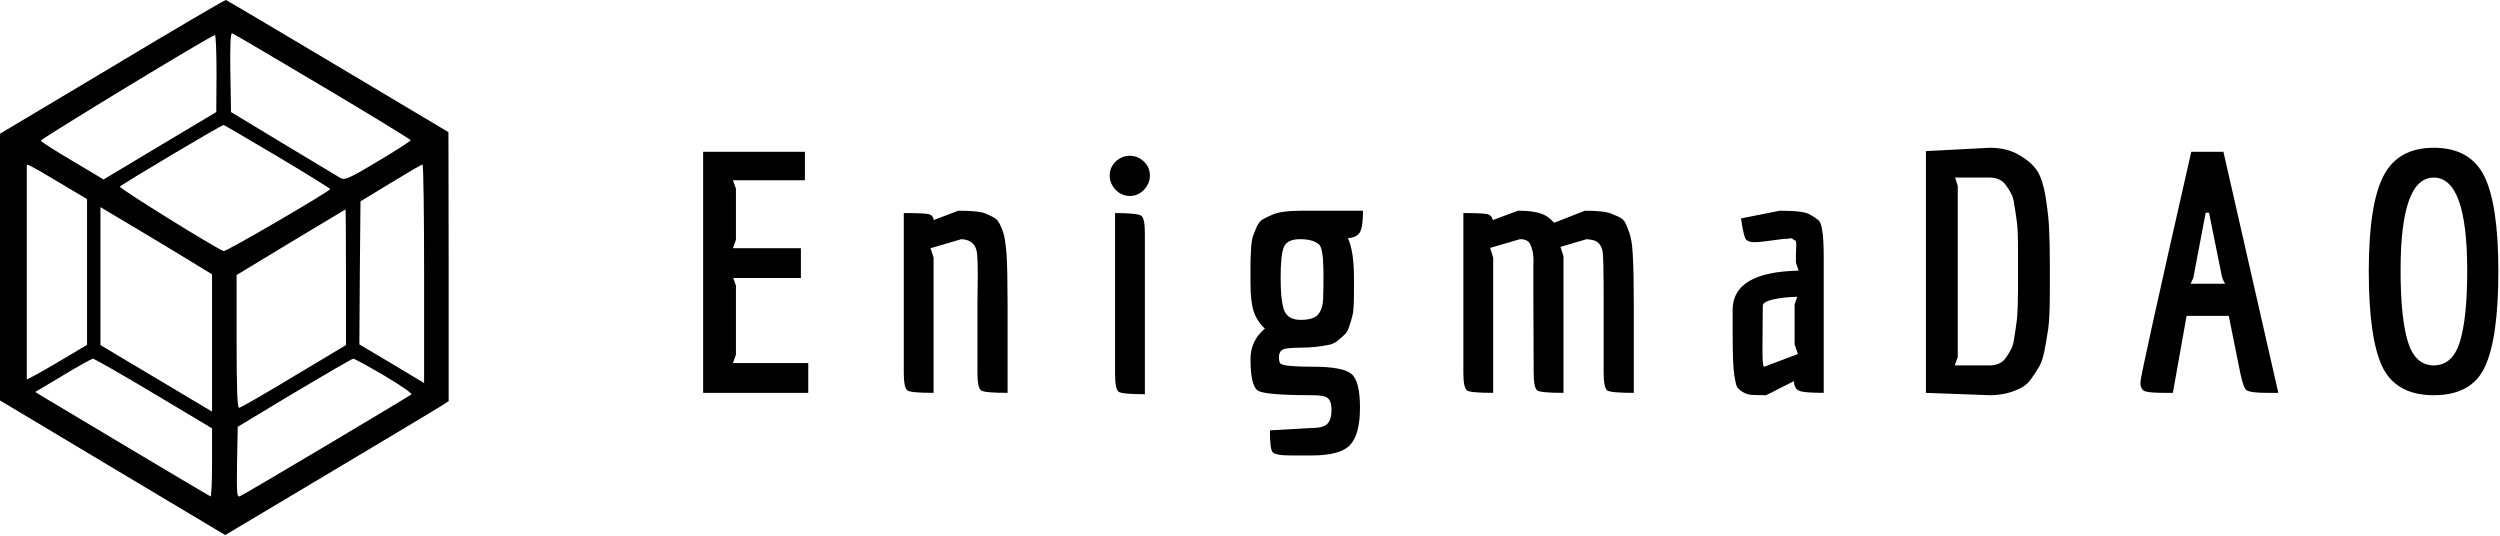
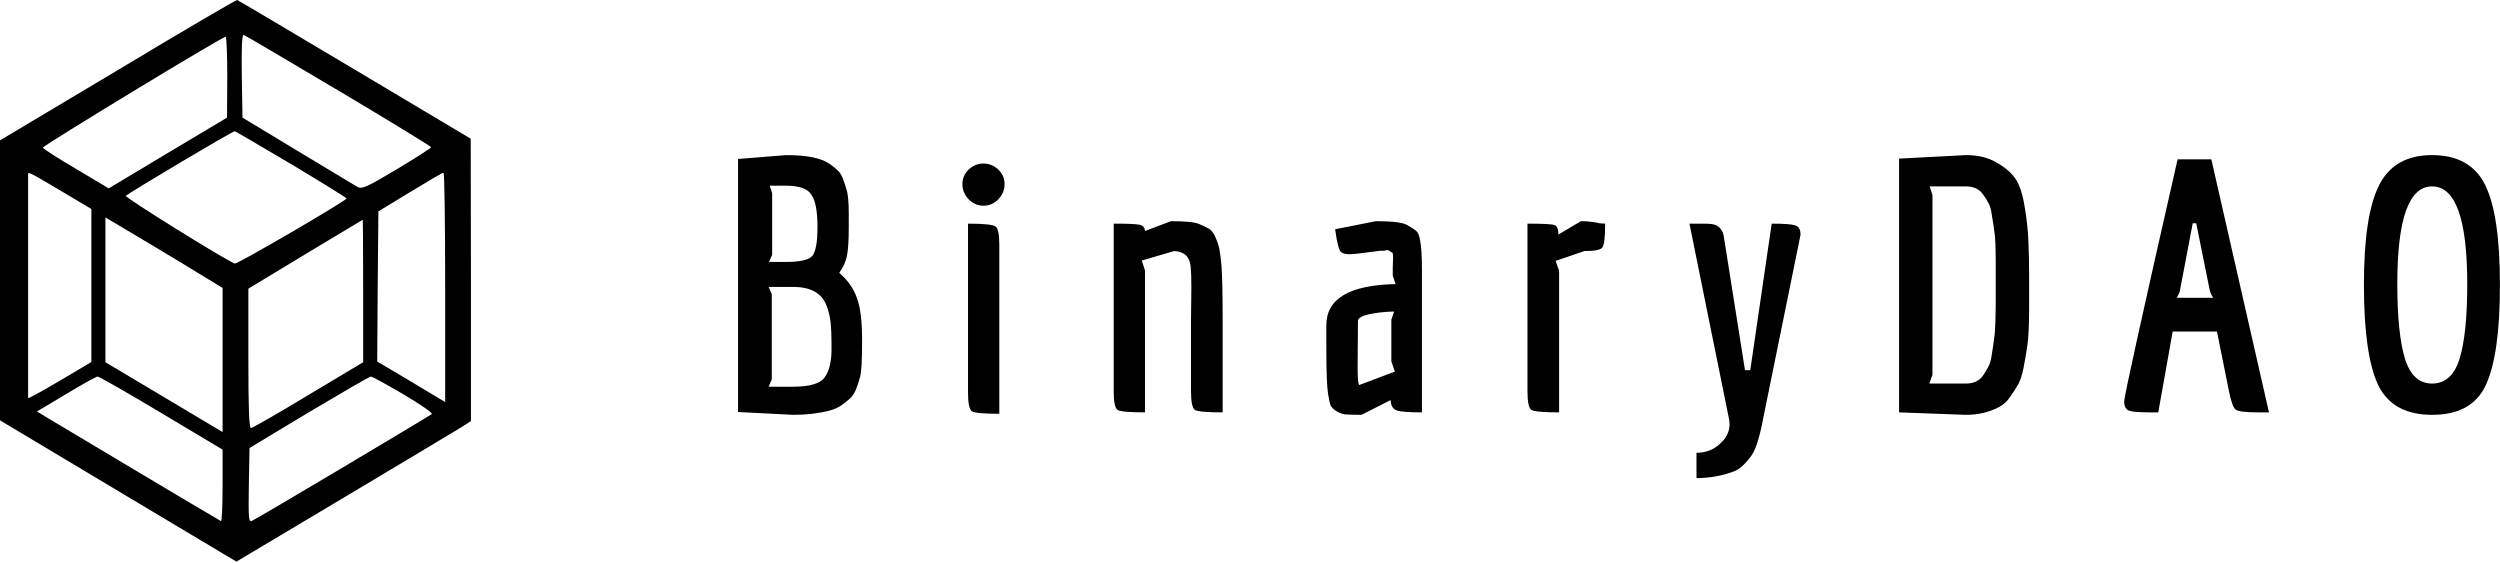
- <svg xmlns="http://www.w3.org/2000/svg" width="1120" height="240" viewBox="0 0 1120 240" fill="none">
+ <svg xmlns="http://www.w3.org/2000/svg" width="1067" height="240" viewBox="0 0 1067 240" fill="none">
  <path d="M50.3 29.901L0 59.901V119.701V179.401L50.5 209.601L100.9 239.701L147.2 212.101C172.7 196.901 195.2 183.401 197.3 182.101L201 179.701V119.401L200.9 59.201L151.4 29.701C124.2 13.501 101.6 0.101 101.2 0.001C100.8 -0.099 77.9 13.301 50.3 29.901ZM144.5 38.701C166.2 51.601 184 62.501 184 62.801C184 63.201 177.4 67.401 169.4 72.201C156.5 79.901 154.5 80.801 152.6 79.801C151.5 79.101 139.9 72.201 127 64.401L103.5 50.201L103.2 32.401C103 20.601 103.3 14.601 104 14.901C104.5 15.001 122.7 25.801 144.5 38.701ZM97 32.901L96.9 50.201L71.6 65.301L46.4 80.401L32.5 72.101C24.8 67.601 18.4 63.501 18.3 63.001C18.1 62.301 94.6 15.801 96.3 15.701C96.7 15.701 97 23.501 97 32.901ZM124.5 70.201C137.4 77.901 147.9 84.401 147.9 84.701C148 85.601 101.1 112.901 100.2 112.501C95.7 110.701 53.1 84.201 53.7 83.601C55.3 82.101 99.5 55.801 100.2 56.001C100.6 56.101 111.5 62.501 124.5 70.201ZM26.4 81.701L39 89.201V121.801V154.501L25.5 162.501C18.1 166.901 12 170.201 12 169.901C12 168.001 12 75.101 12 74.401C12 73.201 12.4 73.401 26.4 81.701ZM190 122.601V171.601L175.5 162.901L161 154.301L161.2 122.301L161.5 90.201L175 82.001C182.4 77.501 188.8 73.701 189.3 73.701C189.7 73.701 190 95.701 190 122.601ZM87.8 118.501L95 122.901V153.701V184.401L70 169.501L45 154.601V123.701V92.801L62.8 103.401C72.5 109.201 83.8 116.001 87.8 118.501ZM155 124.101V154.601L131.6 168.601C118.7 176.401 107.7 182.701 107.1 182.701C106.3 182.701 106 173.801 106 152.901V123.201L130.3 108.501C143.6 100.501 154.6 93.901 154.8 93.801C154.9 93.701 155 107.401 155 124.101ZM68.9 176.301L95 191.901V207.301C95 215.901 94.7 222.601 94.3 222.401C91.7 221.001 22.8 179.901 19.7 178.001L15.8 175.601L28.2 168.201C34.9 164.101 41 160.801 41.6 160.701C42.3 160.701 54.5 167.701 68.9 176.301ZM172.2 168.301C179.3 172.501 184.8 176.301 184.3 176.701C182.9 177.801 109.2 221.701 107.5 222.301C106.1 222.901 106 221.101 106.2 207.101L106.5 191.201L131.9 175.901C145.9 167.601 157.7 160.701 158.3 160.701C158.8 160.701 165 164.101 172.2 168.301Z" fill="black" />
-   <path d="M362.1 162.65V176H315V68H360.6V80.75H328.35L329.7 84.5V107.45L328.35 111.2H358.8V124.55H328.5L329.7 128V158.9L328.35 162.65H362.1ZM437.895 135.95L438.045 122.75C438.045 118.75 437.945 115.75 437.745 113.75C437.345 109.55 434.995 107.35 430.695 107.15L416.895 111.2L418.245 115.4V176C411.545 176 407.645 175.65 406.545 174.95C405.445 174.15 404.895 171.5 404.895 167V95.45C410.695 95.45 414.345 95.6 415.845 95.9C417.345 96.2 418.145 97.1 418.245 98.6L429.345 94.4C435.445 94.4 439.445 94.8 441.345 95.6C443.245 96.4 444.695 97.1 445.695 97.7C446.695 98.3 447.595 99.55 448.395 101.45C449.195 103.25 449.745 104.95 450.045 106.55C450.345 108.05 450.645 110.5 450.945 113.9C451.245 118.8 451.395 126.2 451.395 136.1V176C444.695 176 440.745 175.65 439.545 174.95C438.445 174.15 437.895 171.5 437.895 167V135.95ZM506.15 87.8C503.75 87.8 501.65 86.9 499.85 85.1C498.05 83.2 497.15 81.05 497.15 78.65C497.15 76.15 498.05 74.05 499.85 72.35C501.65 70.65 503.75 69.8 506.15 69.8C508.55 69.8 510.65 70.65 512.45 72.35C514.25 74.05 515.15 76.15 515.15 78.65C515.15 81.05 514.25 83.2 512.45 85.1C510.65 86.9 508.55 87.8 506.15 87.8ZM499.55 167.6V95.45C506.25 95.45 510.15 95.85 511.25 96.65C512.35 97.35 512.9 99.95 512.9 104.45V176.6C506.2 176.6 502.3 176.25 501.2 175.55C500.1 174.75 499.55 172.1 499.55 167.6ZM587.371 191.75C591.271 191.75 593.771 191.05 594.871 189.65C595.971 188.35 596.521 186.35 596.521 183.65C596.521 181.05 595.971 179.3 594.871 178.4C593.871 177.5 591.571 177.05 587.971 177.05C574.171 177.05 566.071 176.4 563.671 175.1C561.371 173.7 560.221 168.95 560.221 160.85C560.221 155.35 562.371 150.8 566.671 147.2C564.371 145.1 562.721 142.6 561.721 139.7C560.721 136.7 560.221 132.55 560.221 127.25C560.221 121.95 560.221 118.5 560.221 116.9C560.321 115.3 560.421 113.25 560.521 110.75C560.721 108.25 561.021 106.5 561.421 105.5C561.821 104.4 562.371 103.05 563.071 101.45C563.871 99.85 564.821 98.75 565.921 98.15C567.021 97.55 568.371 96.9 569.971 96.2C572.571 95 577.071 94.4 583.471 94.4H610.621C610.621 99.2 610.171 102.4 609.271 104C608.371 105.6 606.571 106.5 603.871 106.7C605.671 110.6 606.571 116.5 606.571 124.4V131.15C606.571 136.05 606.371 139.35 605.971 141.05C605.571 142.75 605.071 144.45 604.471 146.15C603.971 147.85 603.321 149.05 602.521 149.75C601.821 150.45 600.871 151.3 599.671 152.3C598.571 153.3 597.271 154 595.771 154.4C591.471 155.3 587.121 155.75 582.721 155.75C578.421 155.75 575.721 156.05 574.621 156.65C573.521 157.25 572.971 158.35 572.971 159.95C572.971 161.55 573.221 162.55 573.721 162.95C574.821 163.85 579.721 164.3 588.421 164.3C597.121 164.3 602.771 165.35 605.371 167.45C607.971 169.55 609.271 174.6 609.271 182.6C609.271 190.7 607.771 196.3 604.771 199.4C601.871 202.5 596.121 204.05 587.521 204.05H578.521C573.721 204.05 570.921 203.55 570.121 202.55C569.321 201.65 568.921 198.4 568.921 192.8L587.371 191.75ZM590.521 140.9C591.921 139.2 592.671 136.85 592.771 133.85C592.871 130.75 592.921 127.65 592.921 124.55C592.921 121.35 592.871 119.1 592.771 117.8C592.771 116.4 592.621 114.85 592.321 113.15C592.021 111.35 591.571 110.15 590.971 109.55C589.171 107.95 586.321 107.15 582.421 107.15C578.621 107.15 576.221 108.3 575.221 110.6C574.221 112.8 573.721 117.45 573.721 124.55C573.721 131.55 574.271 136.45 575.371 139.25C576.571 141.95 579.021 143.3 582.721 143.3C586.521 143.3 589.121 142.5 590.521 140.9ZM700.438 176C693.738 176 689.838 175.65 688.738 174.95C687.638 174.15 687.088 171.5 687.088 167L686.938 130.25V124.4C686.938 122.1 686.938 120.35 686.938 119.15C687.038 117.95 687.038 116.6 686.938 115.1C686.838 113.5 686.638 112.35 686.338 111.65C686.138 110.85 685.838 110.05 685.438 109.25C684.738 107.85 683.238 107.15 680.938 107.15L667.588 111.05L668.938 115.4V176C662.238 176 658.338 175.65 657.238 174.95C656.138 174.15 655.588 171.5 655.588 167V95.45C661.088 95.45 664.588 95.6 666.088 95.9C667.588 96.2 668.488 97.1 668.788 98.6L680.038 94.4C684.438 94.4 687.788 94.8 690.088 95.6C692.388 96.3 694.438 97.7 696.238 99.8L710.038 94.4C715.938 94.4 719.888 94.85 721.888 95.75C723.988 96.55 725.488 97.25 726.388 97.85C727.388 98.45 728.238 99.7 728.938 101.6C729.738 103.5 730.288 105.2 730.588 106.7C730.988 108.2 731.288 110.7 731.488 114.2C731.788 119.4 731.938 126.7 731.938 136.1V176C725.138 176 721.188 175.65 720.088 174.95C718.988 174.15 718.438 171.5 718.438 167V135.95C718.438 122.15 718.288 114.45 717.988 112.85C717.488 109.95 716.088 108.2 713.788 107.6C712.988 107.4 711.988 107.25 710.788 107.15L699.088 110.6L700.438 114.8V176ZM804.577 114.05L804.727 110C804.727 108.6 804.577 107.85 804.277 107.75C803.977 107.65 803.627 107.45 803.227 107.15C802.827 106.75 802.277 106.65 801.577 106.85C800.977 107.05 800.227 107.1 799.327 107L791.227 108.05C789.127 108.35 787.327 108.5 785.827 108.5C784.327 108.5 783.177 108.15 782.377 107.45C781.577 106.75 780.777 103.55 779.977 97.85L797.377 94.4C804.477 94.4 808.927 94.95 810.727 96.05C812.527 97.05 813.827 97.9 814.627 98.6C815.427 99.3 815.977 100.7 816.277 102.8C816.777 105.4 817.027 109.5 817.027 115.1V176C811.227 176 807.577 175.7 806.077 175.1C804.577 174.5 803.777 173.05 803.677 170.75L791.227 177.05C788.427 177.05 786.327 177 784.927 176.9C783.627 176.9 782.277 176.5 780.877 175.7C779.577 174.9 778.677 174.1 778.177 173.3C777.777 172.5 777.377 170.8 776.977 168.2C776.477 165.1 776.227 158.75 776.227 149.15V138.8C776.227 127.5 786.077 121.65 805.777 121.25L804.577 117.65V114.05ZM790.327 164.3C790.427 164.3 795.477 162.4 805.477 158.6L803.977 154.25V136.4L805.177 132.95C801.077 133.05 797.477 133.45 794.377 134.15C791.277 134.85 789.727 135.8 789.727 137L789.577 156.8C789.577 161.8 789.827 164.3 790.327 164.3ZM916.522 88.85C917.422 94.55 917.922 99.35 918.022 103.25C918.222 107.05 918.322 112.1 918.322 118.4V131.3C918.322 138.7 918.072 144.1 917.572 147.5C917.072 150.8 916.522 154 915.922 157.1C915.322 160.1 914.572 162.4 913.672 164C912.772 165.6 911.622 167.4 910.222 169.4C908.922 171.3 907.422 172.7 905.722 173.6C901.522 175.9 896.722 177.05 891.322 177.05L862.822 176V67.7L891.322 66.2C896.522 66.2 900.872 67.25 904.372 69.35C907.972 71.35 910.672 73.65 912.472 76.25C914.272 78.85 915.622 83.05 916.522 88.85ZM891.322 163.7C894.622 163.7 897.072 162.55 898.672 160.25C899.572 158.95 900.322 157.7 900.922 156.5C901.622 155.3 902.122 153.5 902.422 151.1C902.822 148.7 903.122 146.65 903.322 144.95C903.622 143.25 903.822 140.8 903.922 137.6C904.022 134.3 904.072 131.7 904.072 129.8V112.55C904.072 105.55 903.872 100.95 903.472 98.75C903.172 96.45 902.822 94.15 902.422 91.85C902.122 89.45 901.622 87.7 900.922 86.6C900.322 85.4 899.572 84.2 898.672 83C897.072 80.7 894.622 79.55 891.322 79.55H875.872L877.072 83.3V159.95L875.722 163.7H891.322ZM1015.74 176C1010.64 176 1007.54 175.6 1006.44 174.8C1005.44 174 1004.49 171.35 1003.59 166.85L998.493 141.5H979.593L973.443 176H969.993C965.193 176 962.143 175.75 960.843 175.25C959.543 174.65 958.893 173.35 958.893 171.35C958.893 169.25 966.493 134.8 981.693 68H996.093L1020.69 176H1015.74ZM988.143 95.3L982.593 124.55L981.393 127.1H996.843C996.743 127 996.493 126.55 996.093 125.75C995.693 124.85 995.493 124.35 995.493 124.25L989.643 95.3H988.143ZM1090.31 177.05C1079.01 177.05 1071.31 172.75 1067.21 164.15C1063.21 155.55 1061.21 141.35 1061.21 121.55C1061.21 101.75 1063.36 87.6 1067.66 79.1C1071.96 70.5 1079.51 66.2 1090.31 66.2C1101.21 66.2 1108.76 70.45 1112.96 78.95C1117.16 87.45 1119.26 101.65 1119.26 121.55C1119.26 141.45 1117.26 155.7 1113.26 164.3C1109.36 172.8 1101.71 177.05 1090.31 177.05ZM1075.46 121.1C1075.46 135.4 1076.56 146.1 1078.76 153.2C1080.96 160.2 1084.81 163.7 1090.31 163.7C1095.91 163.7 1099.81 160.2 1102.01 153.2C1104.21 146.1 1105.31 135.45 1105.31 121.25C1105.31 93.45 1100.31 79.55 1090.31 79.55C1080.41 79.55 1075.46 93.4 1075.46 121.1Z" fill="black" />
+   <path d="M362.25 91.1V97.1C362.25 102.5 362 106.5 361.5 109.1C361 111.6 359.9 114.05 358.2 116.45C361.8 119.55 364.3 123.1 365.7 127.1C367.2 131 367.95 137.1 367.95 145.4C367.95 153.9 367.65 159.1 367.05 161C366.55 162.9 365.95 164.7 365.25 166.4C364.55 168 363.7 169.25 362.7 170.15C361.8 170.95 360.6 171.9 359.1 173C357.6 174 355.9 174.75 354 175.25C349.4 176.45 344.25 177.05 338.55 177.05L315 175.85V67.85L335.55 66.2C344.55 66.2 350.8 67.5 354.3 70.1C355.7 71.1 356.8 72 357.6 72.8C358.5 73.6 359.25 74.85 359.85 76.55C360.45 78.15 360.9 79.5 361.2 80.6C361.9 82.6 362.25 86.1 362.25 91.1ZM335.4 111.8C341.4 111.8 345.15 110.95 346.65 109.25C348.15 107.55 348.9 103.4 348.9 96.8C348.9 90.2 348.05 85.65 346.35 83.15C344.75 80.55 341.1 79.25 335.4 79.25H328.5L329.55 82.4V108.8L328.2 111.8H335.4ZM338.4 165.05C345.5 165.05 350 163.75 351.9 161.15C353.9 158.45 354.9 154.4 354.9 149C354.9 143.5 354.75 139.55 354.45 137.15C354.15 134.65 353.5 132.2 352.5 129.8C350.4 124.9 345.7 122.45 338.4 122.45H328.05L329.4 125.6V161.9L328.05 165.05H338.4ZM419.754 87.8C417.354 87.8 415.254 86.9 413.454 85.1C411.654 83.2 410.754 81.05 410.754 78.65C410.754 76.15 411.654 74.05 413.454 72.35C415.254 70.65 417.354 69.8 419.754 69.8C422.154 69.8 424.254 70.65 426.054 72.35C427.854 74.05 428.754 76.15 428.754 78.65C428.754 81.05 427.854 83.2 426.054 85.1C424.254 86.9 422.154 87.8 419.754 87.8ZM413.154 167.6V95.45C419.854 95.45 423.754 95.85 424.854 96.65C425.954 97.35 426.504 99.95 426.504 104.45V176.6C419.804 176.6 415.904 176.25 414.804 175.55C413.704 174.75 413.154 172.1 413.154 167.6ZM508.324 135.95L508.474 122.75C508.474 118.75 508.374 115.75 508.174 113.75C507.774 109.55 505.424 107.35 501.124 107.15L487.324 111.2L488.674 115.4V176C481.974 176 478.074 175.65 476.974 174.95C475.874 174.15 475.324 171.5 475.324 167V95.45C481.124 95.45 484.774 95.6 486.274 95.9C487.774 96.2 488.574 97.1 488.674 98.6L499.774 94.4C505.874 94.4 509.874 94.8 511.774 95.6C513.674 96.4 515.124 97.1 516.124 97.7C517.124 98.3 518.024 99.55 518.824 101.45C519.624 103.25 520.174 104.95 520.474 106.55C520.774 108.05 521.074 110.5 521.374 113.9C521.674 118.8 521.824 126.2 521.824 136.1V176C515.124 176 511.174 175.65 509.974 174.95C508.874 174.15 508.324 171.5 508.324 167V135.95ZM594.43 114.05L594.58 110C594.58 108.6 594.43 107.85 594.13 107.75C593.83 107.65 593.48 107.45 593.08 107.15C592.68 106.75 592.13 106.65 591.43 106.85C590.83 107.05 590.08 107.1 589.18 107L581.08 108.05C578.98 108.35 577.18 108.5 575.68 108.5C574.18 108.5 573.03 108.15 572.23 107.45C571.43 106.75 570.63 103.55 569.83 97.85L587.23 94.4C594.33 94.4 598.78 94.95 600.58 96.05C602.38 97.05 603.68 97.9 604.48 98.6C605.28 99.3 605.83 100.7 606.13 102.8C606.63 105.4 606.88 109.5 606.88 115.1V176C601.08 176 597.43 175.7 595.93 175.1C594.43 174.5 593.63 173.05 593.53 170.75L581.08 177.05C578.28 177.05 576.18 177 574.78 176.9C573.48 176.9 572.13 176.5 570.73 175.7C569.43 174.9 568.53 174.1 568.03 173.3C567.63 172.5 567.23 170.8 566.83 168.2C566.33 165.1 566.08 158.75 566.08 149.15V138.8C566.08 127.5 575.93 121.65 595.63 121.25L594.43 117.65V114.05ZM580.18 164.3C580.28 164.3 585.33 162.4 595.33 158.6L593.83 154.25V136.4L595.03 132.95C590.93 133.05 587.33 133.45 584.23 134.15C581.13 134.85 579.58 135.8 579.58 137L579.43 156.8C579.43 161.8 579.68 164.3 580.18 164.3ZM665.426 176C658.726 176 654.776 175.65 653.576 174.95C652.476 174.15 651.926 171.5 651.926 167V95.45C658.526 95.45 662.376 95.65 663.476 96.05C664.576 96.45 665.126 97.8 665.126 100.1L674.726 94.4C677.626 94.4 680.276 94.7 682.676 95.3L685.076 95.45C685.076 101.15 684.676 104.55 683.876 105.65C683.076 106.65 680.526 107.15 676.226 107.15L663.926 111.35L665.426 115.55V176ZM724.061 204.05V193.25C727.961 193.25 731.261 192 733.961 189.5C736.761 187.1 738.161 184.3 738.161 181.1C738.161 180.3 738.111 179.65 738.011 179.15L721.061 95.45H726.911C729.911 95.45 731.811 95.7 732.611 96.2C733.411 96.6 734.061 97.2 734.561 98C735.161 98.8 735.511 99.6 735.611 100.4C735.711 101.1 735.911 102.3 736.211 104L744.761 158H747.011L756.161 95.45C761.461 95.45 764.811 95.7 766.211 96.2C767.711 96.6 768.461 97.95 768.461 100.25L752.561 178.4C751.061 186.4 749.411 191.7 747.611 194.3C745.111 197.8 742.711 200.05 740.411 201.05C735.211 203.05 729.761 204.05 724.061 204.05ZM864.227 88.85C865.127 94.55 865.627 99.35 865.727 103.25C865.927 107.05 866.027 112.1 866.027 118.4V131.3C866.027 138.7 865.777 144.1 865.277 147.5C864.777 150.8 864.227 154 863.627 157.1C863.027 160.1 862.277 162.4 861.377 164C860.477 165.6 859.327 167.4 857.927 169.4C856.627 171.3 855.127 172.7 853.427 173.6C849.227 175.9 844.427 177.05 839.027 177.05L810.527 176V67.7L839.027 66.2C844.227 66.2 848.577 67.25 852.077 69.35C855.677 71.35 858.377 73.65 860.177 76.25C861.977 78.85 863.327 83.05 864.227 88.85ZM839.027 163.7C842.327 163.7 844.777 162.55 846.377 160.25C847.277 158.95 848.027 157.7 848.627 156.5C849.327 155.3 849.827 153.5 850.127 151.1C850.527 148.7 850.827 146.65 851.027 144.95C851.327 143.25 851.527 140.8 851.627 137.6C851.727 134.3 851.777 131.7 851.777 129.8V112.55C851.777 105.55 851.577 100.95 851.177 98.75C850.877 96.45 850.527 94.15 850.127 91.85C849.827 89.45 849.327 87.7 848.627 86.6C848.027 85.4 847.277 84.2 846.377 83C844.777 80.7 842.327 79.55 839.027 79.55H823.577L824.777 83.3V159.95L823.427 163.7H839.027ZM963.448 176C958.348 176 955.248 175.6 954.148 174.8C953.148 174 952.198 171.35 951.298 166.85L946.198 141.5H927.298L921.148 176H917.698C912.898 176 909.848 175.75 908.548 175.25C907.248 174.65 906.598 173.35 906.598 171.35C906.598 169.25 914.198 134.8 929.398 68H943.798L968.398 176H963.448ZM935.848 95.3L930.298 124.55L929.098 127.1H944.548C944.448 127 944.198 126.55 943.798 125.75C943.398 124.85 943.198 124.35 943.198 124.25L937.348 95.3H935.848ZM1038.02 177.05C1026.72 177.05 1019.02 172.75 1014.92 164.15C1010.92 155.55 1008.92 141.35 1008.92 121.55C1008.92 101.75 1011.07 87.6 1015.37 79.1C1019.67 70.5 1027.22 66.2 1038.02 66.2C1048.92 66.2 1056.47 70.45 1060.67 78.95C1064.87 87.45 1066.97 101.65 1066.97 121.55C1066.97 141.45 1064.97 155.7 1060.97 164.3C1057.07 172.8 1049.42 177.05 1038.02 177.05ZM1023.17 121.1C1023.17 135.4 1024.27 146.1 1026.47 153.2C1028.67 160.2 1032.52 163.7 1038.02 163.7C1043.62 163.7 1047.52 160.2 1049.72 153.2C1051.92 146.1 1053.02 135.45 1053.02 121.25C1053.02 93.45 1048.02 79.55 1038.02 79.55C1028.12 79.55 1023.17 93.4 1023.17 121.1Z" fill="black" />
</svg>
